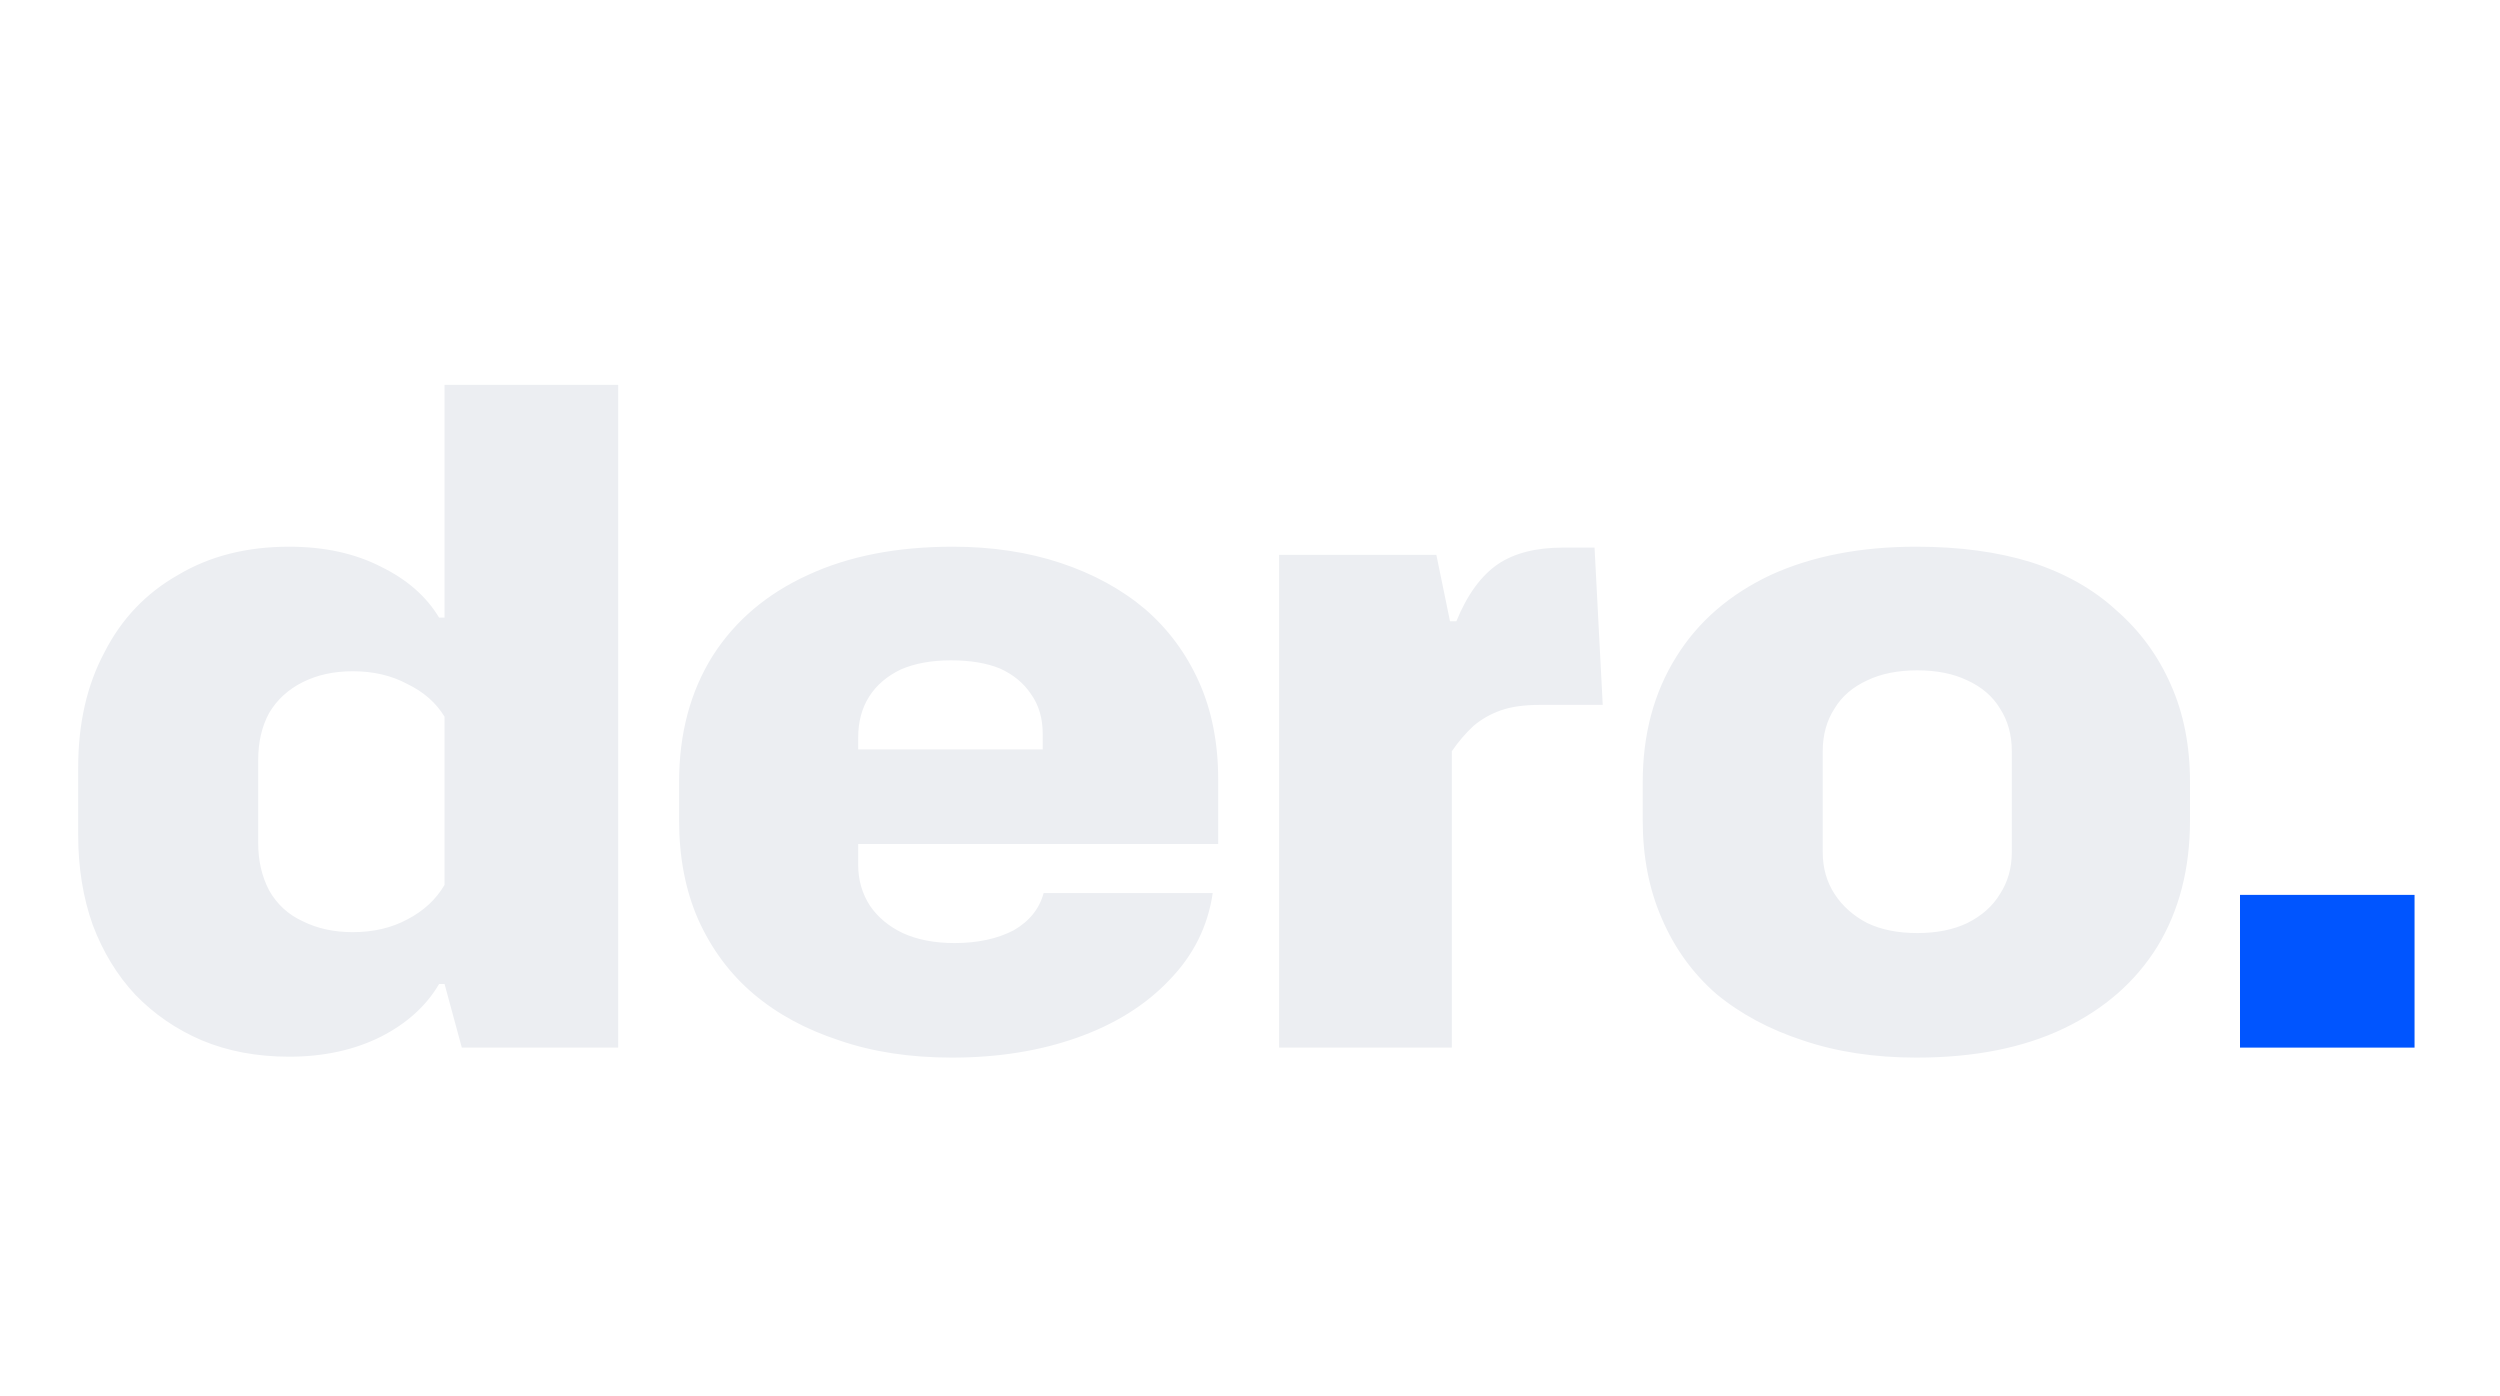
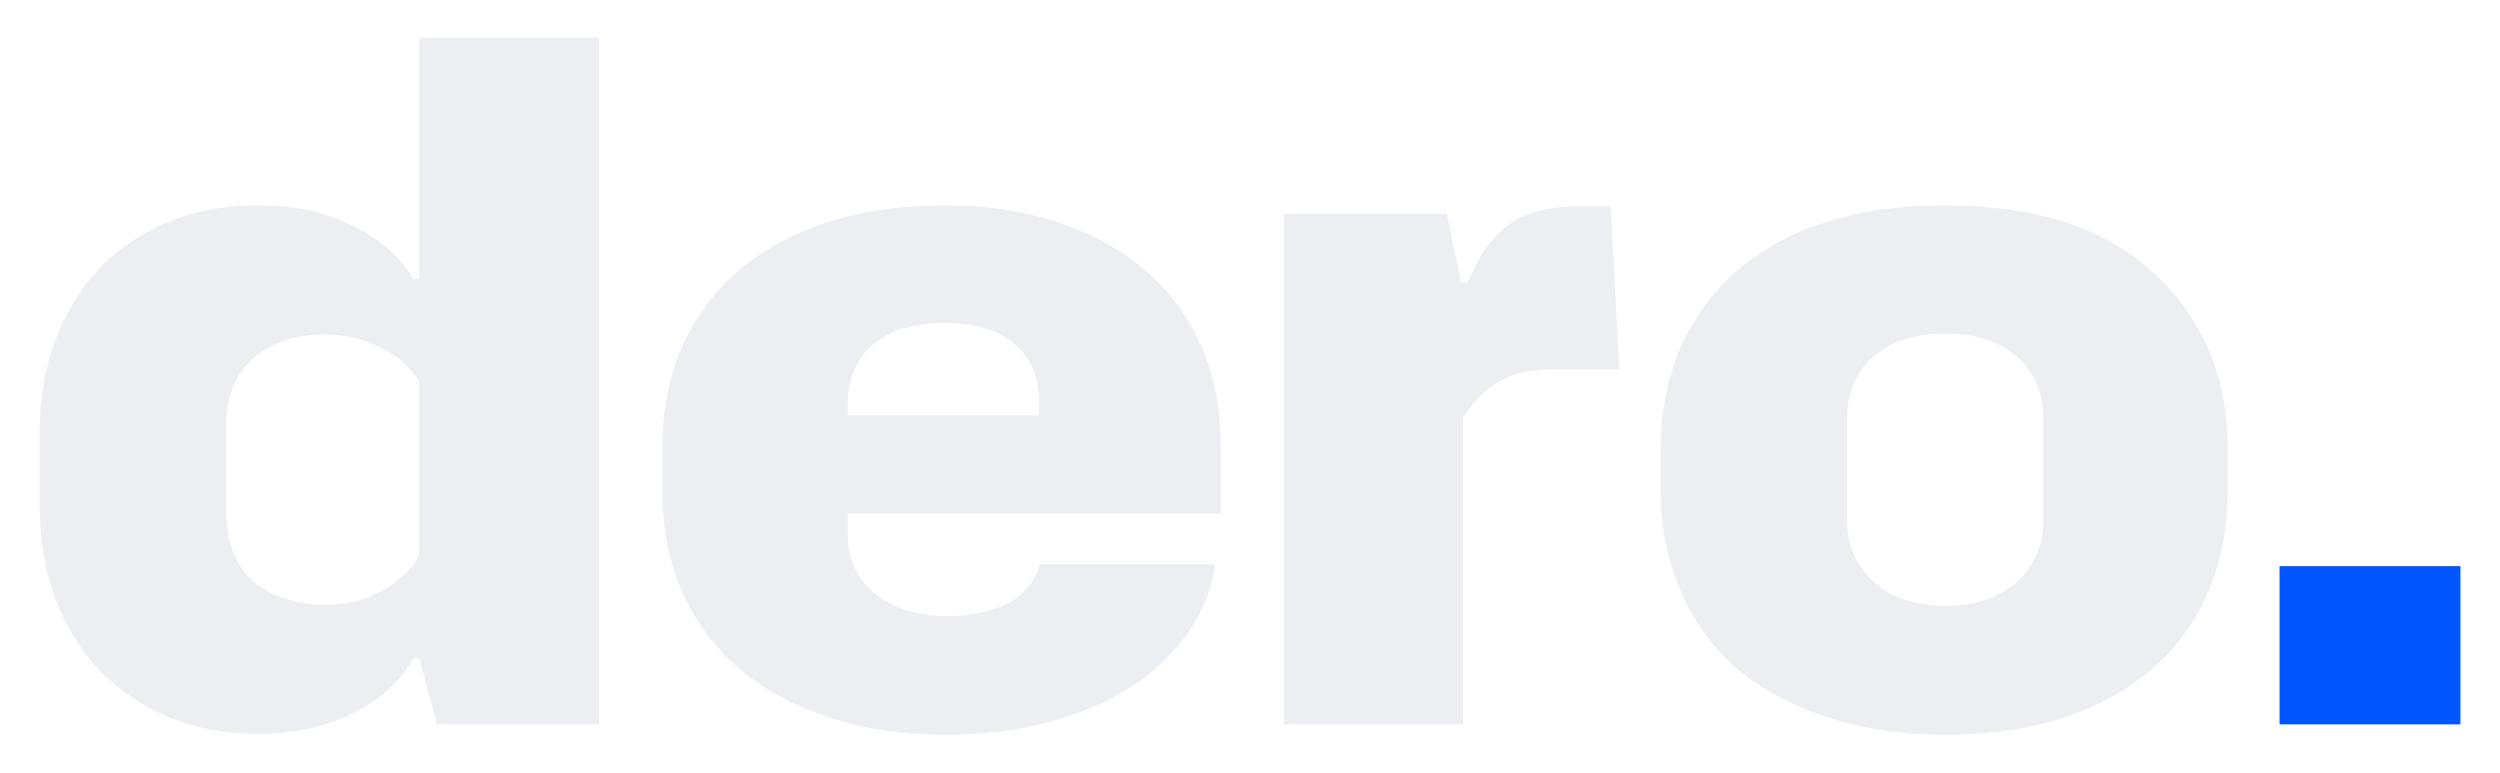
- <svg xmlns="http://www.w3.org/2000/svg" viewBox="0 0 275 153" width="439" height="245" role="img" aria-label="dero">
-   <path fill="#eceef2" d="M31.8 116Q26.5 116 22.2 114.2Q18 112.4 14.9 109.2Q11.9 106 10.2 101.5Q8.6 97 8.6 91.6V84.2Q8.6 76.9 11.5 71.5Q14.3 66 19.6 63Q24.8 59.9 31.8 59.9Q37.6 59.9 41.9 62.1Q46.2 64.2 48.3 67.7H48.9V42.1H68V115H50.8L48.9 108H48.3Q46.2 111.6 41.9 113.8Q37.5 116 31.8 116ZM38.8 102.3Q42.2 102.3 44.8 100.9Q47.5 99.5 48.9 97.1V78.6Q47.5 76.3 44.8 75Q42.2 73.6 38.8 73.6Q35.7 73.6 33.3 74.8Q30.9 76 29.6 78.2Q28.4 80.4 28.4 83.4V92.5Q28.4 95.4 29.6 97.7Q30.9 100 33.3 101.1Q35.7 102.3 38.8 102.3Z M104.7 116.1Q97.8 116.1 92.3 114.2Q86.8 112.4 82.9 109.1Q79 105.8 76.8 100.9Q74.7 96.1 74.7 90V85.8Q74.7 77.8 78.4 71.9Q82.1 66.1 88.9 63Q95.6 59.9 104.8 59.9Q111.3 59.9 116.7 61.7Q122.1 63.5 126 66.8Q129.8 70.1 131.9 74.8Q134 79.5 134 85.5V92.6H91.3V82.2H115.9L114.7 83.7V80.5Q114.7 77.9 113.4 76.1Q112.2 74.3 110 73.3Q107.8 72.4 104.6 72.4Q101.4 72.4 99.1 73.4Q96.8 74.5 95.6 76.4Q94.4 78.3 94.4 80.9V94.9Q94.4 97.4 95.7 99.4Q97 101.3 99.3 102.4Q101.7 103.5 105 103.5Q108.8 103.5 111.5 102.1Q114.1 100.6 114.8 98H133.4Q132.6 103.5 128.6 107.6Q124.7 111.7 118.5 113.9Q112.3 116.1 104.7 116.1Z M140.7 115V60.8H158L159.5 68.1H160.2Q162 63.7 164.8 61.8Q167.5 60 171.9 60H175.4L176.3 77.3H169.4Q166.8 77.3 165.1 77.9Q163.4 78.5 162.1 79.6Q160.8 80.8 159.7 82.4V115Z M210.8 116.1Q203.9 116.1 198.3 114.2Q192.8 112.4 188.8 109.1Q184.9 105.7 182.8 100.8Q180.7 96 180.7 90V85.8Q180.7 77.9 184.4 72Q188 66.2 194.8 63Q201.6 59.9 210.8 59.9Q217.9 59.9 223.4 61.6Q229 63.4 232.8 66.9Q236.7 70.3 238.8 75.1Q240.9 79.8 240.9 85.8V90Q240.9 98 237.3 103.9Q233.7 109.7 227 112.9Q220.3 116.1 210.8 116.1ZM210.9 102.4Q214.1 102.4 216.4 101.3Q218.8 100.1 220 98.1Q221.3 96.1 221.3 93.5V82.4Q221.3 79.7 220 77.7Q218.8 75.7 216.4 74.6Q214.1 73.5 210.9 73.5Q207.7 73.5 205.4 74.6Q203 75.7 201.8 77.7Q200.5 79.7 200.5 82.4V93.5Q200.5 96.1 201.8 98.1Q203.1 100.1 205.4 101.3Q207.7 102.4 210.9 102.4Z" />
-   <path fill="#05f" d="M246.4 115V98.2H265.6V115Z" />
+ <svg xmlns="http://www.w3.org/2000/svg" viewBox="-1.4 -76.9 265.0 82.0" width="424" height="131" role="img" aria-label="dero">
+   <path fill="#eceef2" d="M25.8 1Q20.5 1 16.2 -0.8Q12 -2.6 8.9 -5.8Q5.9 -9 4.2 -13.5Q2.6 -18 2.6 -23.4V-30.8Q2.6 -38.1 5.5 -43.5Q8.3 -49 13.6 -52Q18.8 -55.1 25.8 -55.1Q31.6 -55.1 35.9 -52.9Q40.2 -50.8 42.3 -47.3H42.9V-72.9H62V0H44.8L42.9 -7H42.3Q40.2 -3.4 35.9 -1.2Q31.5 1 25.8 1ZM32.8 -12.7Q36.2 -12.7 38.8 -14.1Q41.5 -15.5 42.9 -17.9V-36.4Q41.5 -38.7 38.8 -40Q36.2 -41.4 32.8 -41.4Q29.7 -41.4 27.3 -40.2Q24.9 -39 23.6 -36.8Q22.4 -34.6 22.4 -31.6V-22.5Q22.4 -19.6 23.6 -17.3Q24.9 -15 27.3 -13.9Q29.7 -12.7 32.8 -12.7Z M98.7 1.1Q91.8 1.1 86.3 -0.8Q80.8 -2.6 76.9 -5.9Q73 -9.2 70.8 -14.1Q68.7 -18.9 68.7 -25V-29.2Q68.7 -37.2 72.4 -43.1Q76.1 -48.9 82.9 -52Q89.6 -55.1 98.8 -55.1Q105.3 -55.1 110.7 -53.3Q116.1 -51.5 120 -48.2Q123.8 -44.9 125.9 -40.2Q128 -35.5 128 -29.5V-22.4H85.3V-32.8H109.9L108.7 -31.3V-34.5Q108.7 -37.1 107.4 -38.9Q106.2 -40.7 104 -41.7Q101.8 -42.6 98.6 -42.6Q95.4 -42.6 93.1 -41.6Q90.8 -40.5 89.6 -38.6Q88.4 -36.7 88.4 -34.1V-20.1Q88.4 -17.6 89.7 -15.6Q91 -13.7 93.3 -12.6Q95.7 -11.5 99 -11.5Q102.8 -11.5 105.5 -12.9Q108.1 -14.4 108.8 -17H127.4Q126.6 -11.5 122.6 -7.4Q118.7 -3.3 112.5 -1.1Q106.3 1.1 98.7 1.1Z M134.7 0V-54.2H152L153.5 -46.9H154.2Q156 -51.3 158.8 -53.2Q161.5 -55 165.9 -55H169.4L170.3 -37.7H163.4Q160.8 -37.7 159.1 -37.1Q157.4 -36.5 156.1 -35.4Q154.8 -34.2 153.7 -32.6V0Z M204.8 1.1Q197.9 1.1 192.3 -0.8Q186.8 -2.6 182.8 -5.9Q178.9 -9.3 176.8 -14.2Q174.7 -19 174.7 -25V-29.2Q174.7 -37.1 178.4 -43Q182 -48.8 188.8 -52Q195.6 -55.1 204.8 -55.1Q211.9 -55.1 217.4 -53.4Q223 -51.6 226.8 -48.1Q230.7 -44.7 232.8 -39.9Q234.9 -35.2 234.9 -29.2V-25Q234.9 -17 231.3 -11.1Q227.7 -5.3 221 -2.1Q214.3 1.1 204.8 1.1ZM204.9 -12.6Q208.1 -12.6 210.4 -13.7Q212.8 -14.9 214 -16.9Q215.3 -18.9 215.3 -21.5V-32.6Q215.3 -35.3 214 -37.3Q212.8 -39.3 210.4 -40.4Q208.1 -41.5 204.9 -41.5Q201.7 -41.5 199.4 -40.4Q197 -39.3 195.8 -37.3Q194.5 -35.3 194.5 -32.6V-21.5Q194.5 -18.9 195.8 -16.9Q197.1 -14.9 199.4 -13.7Q201.7 -12.6 204.9 -12.6Z" />
+   <path fill="#05f" d="M240.4 0V-16.8H259.6V0Z" />
</svg>
